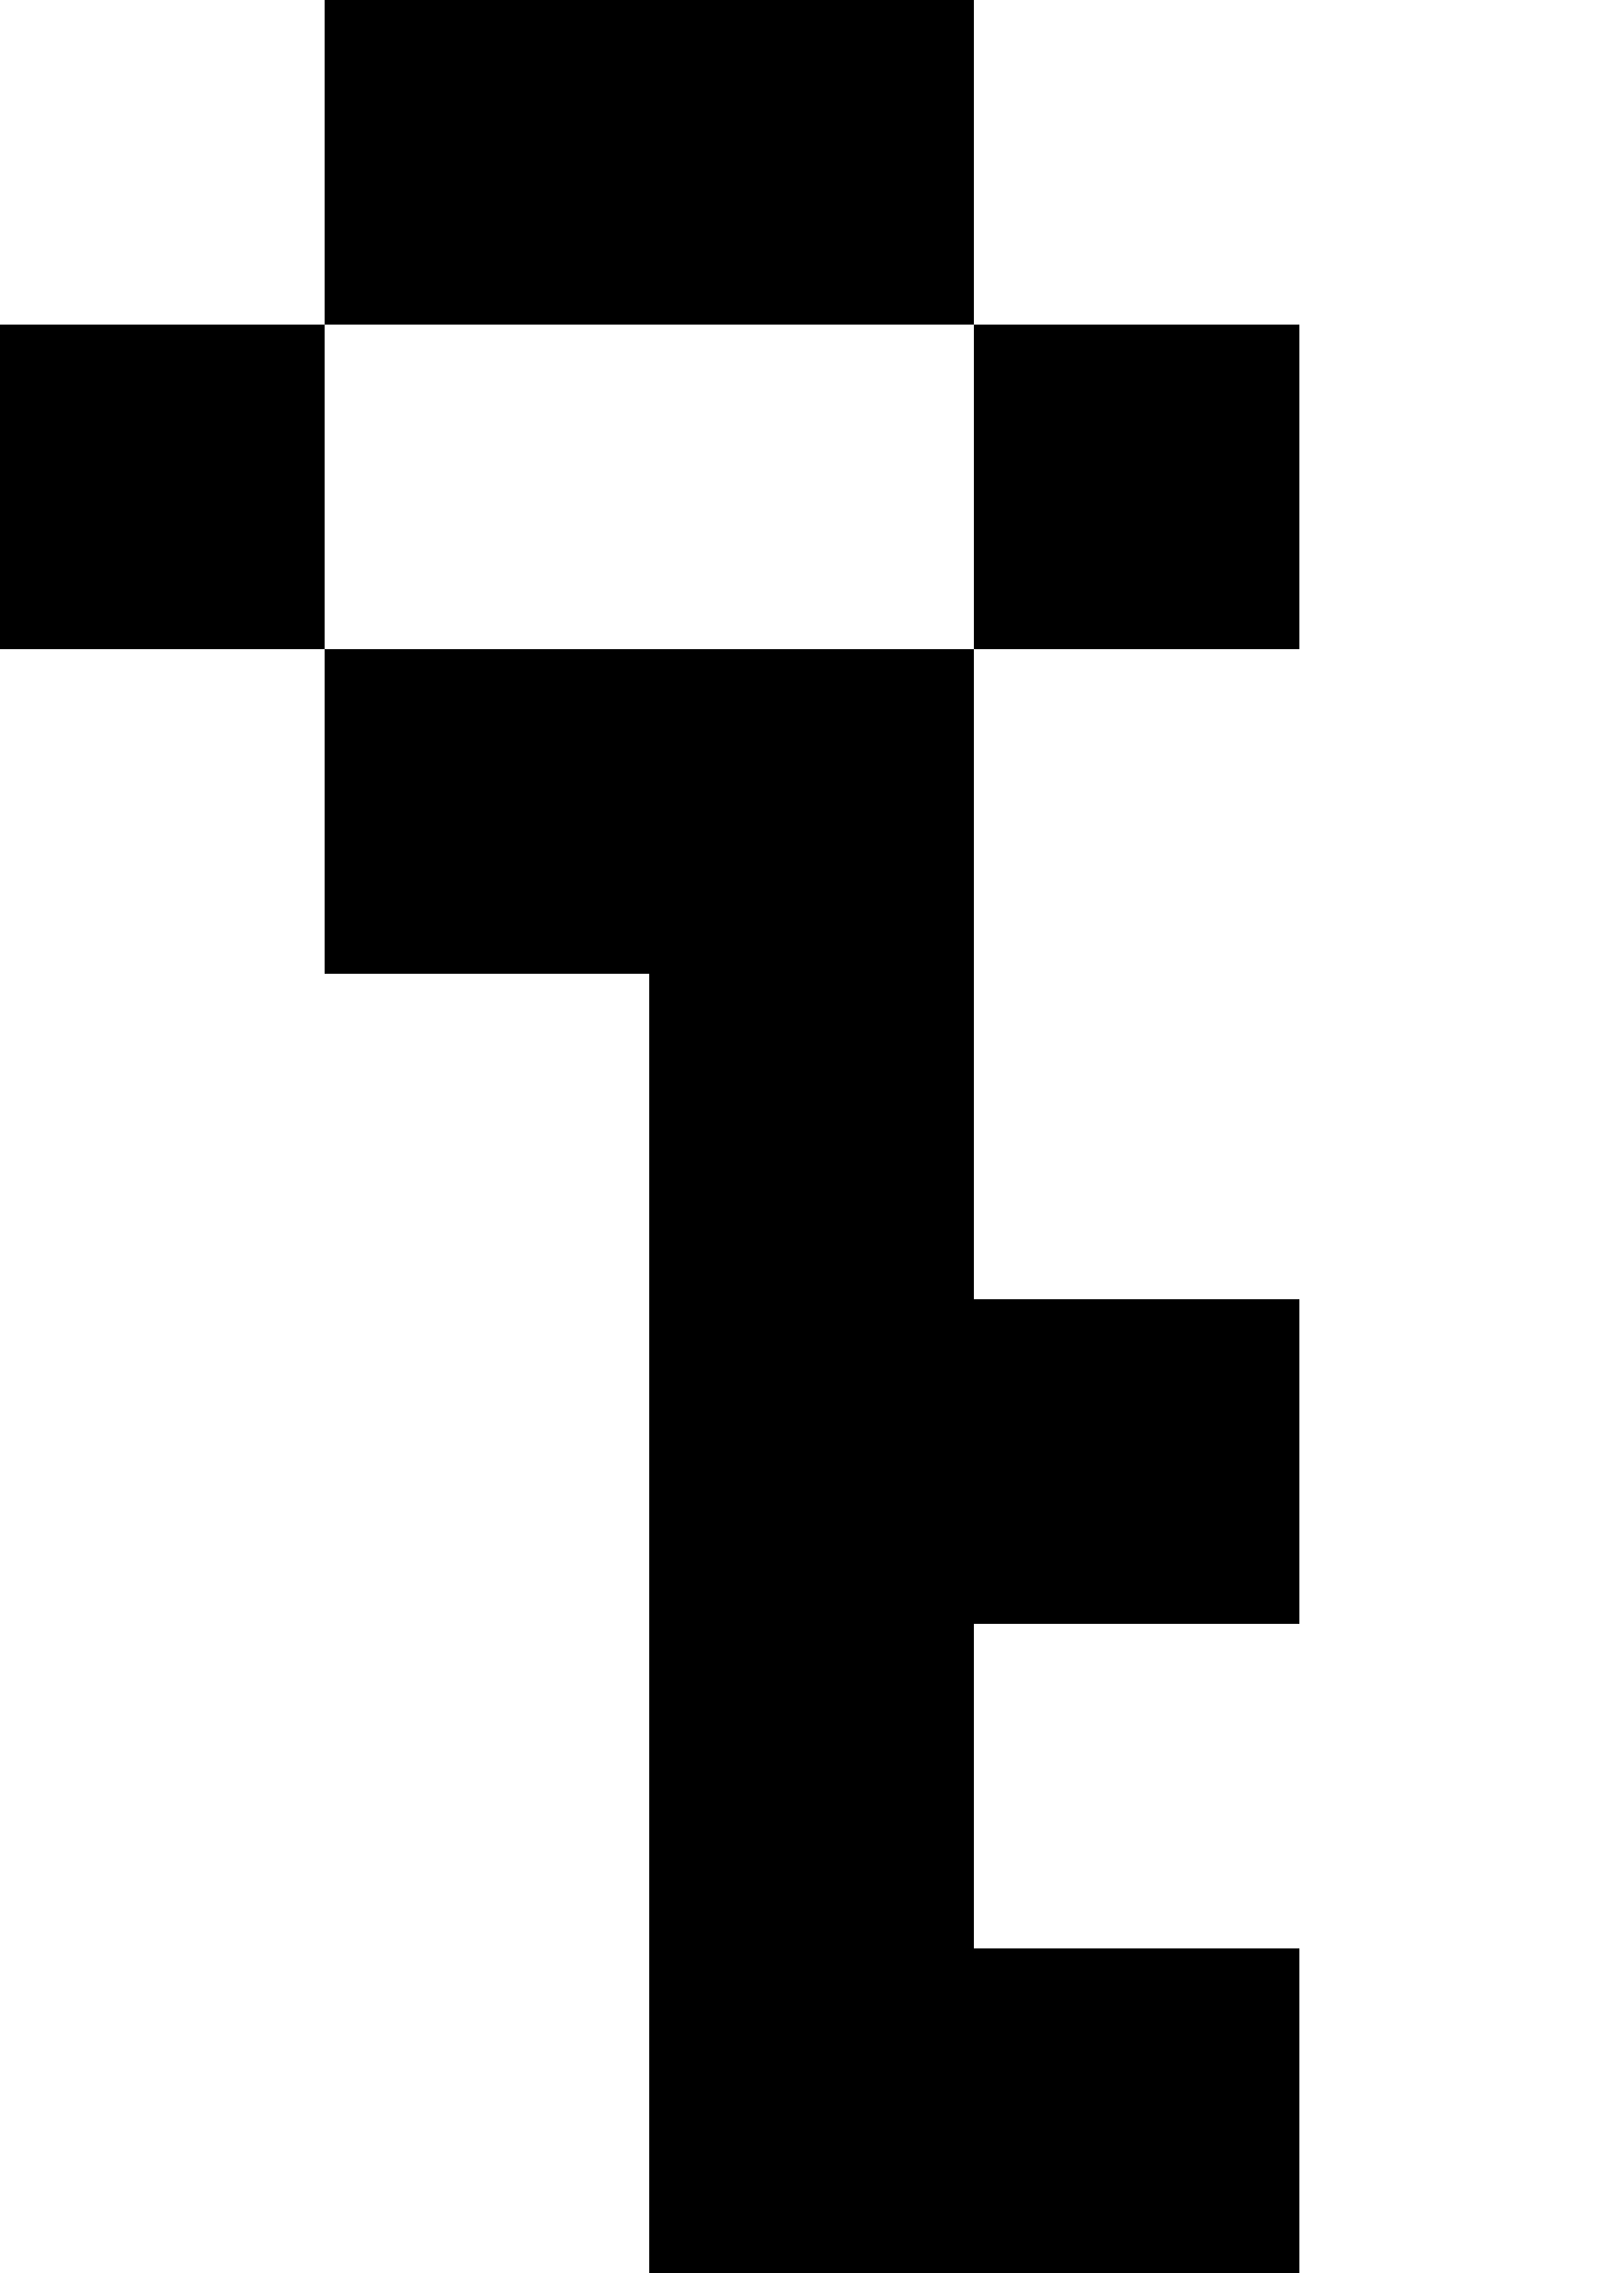
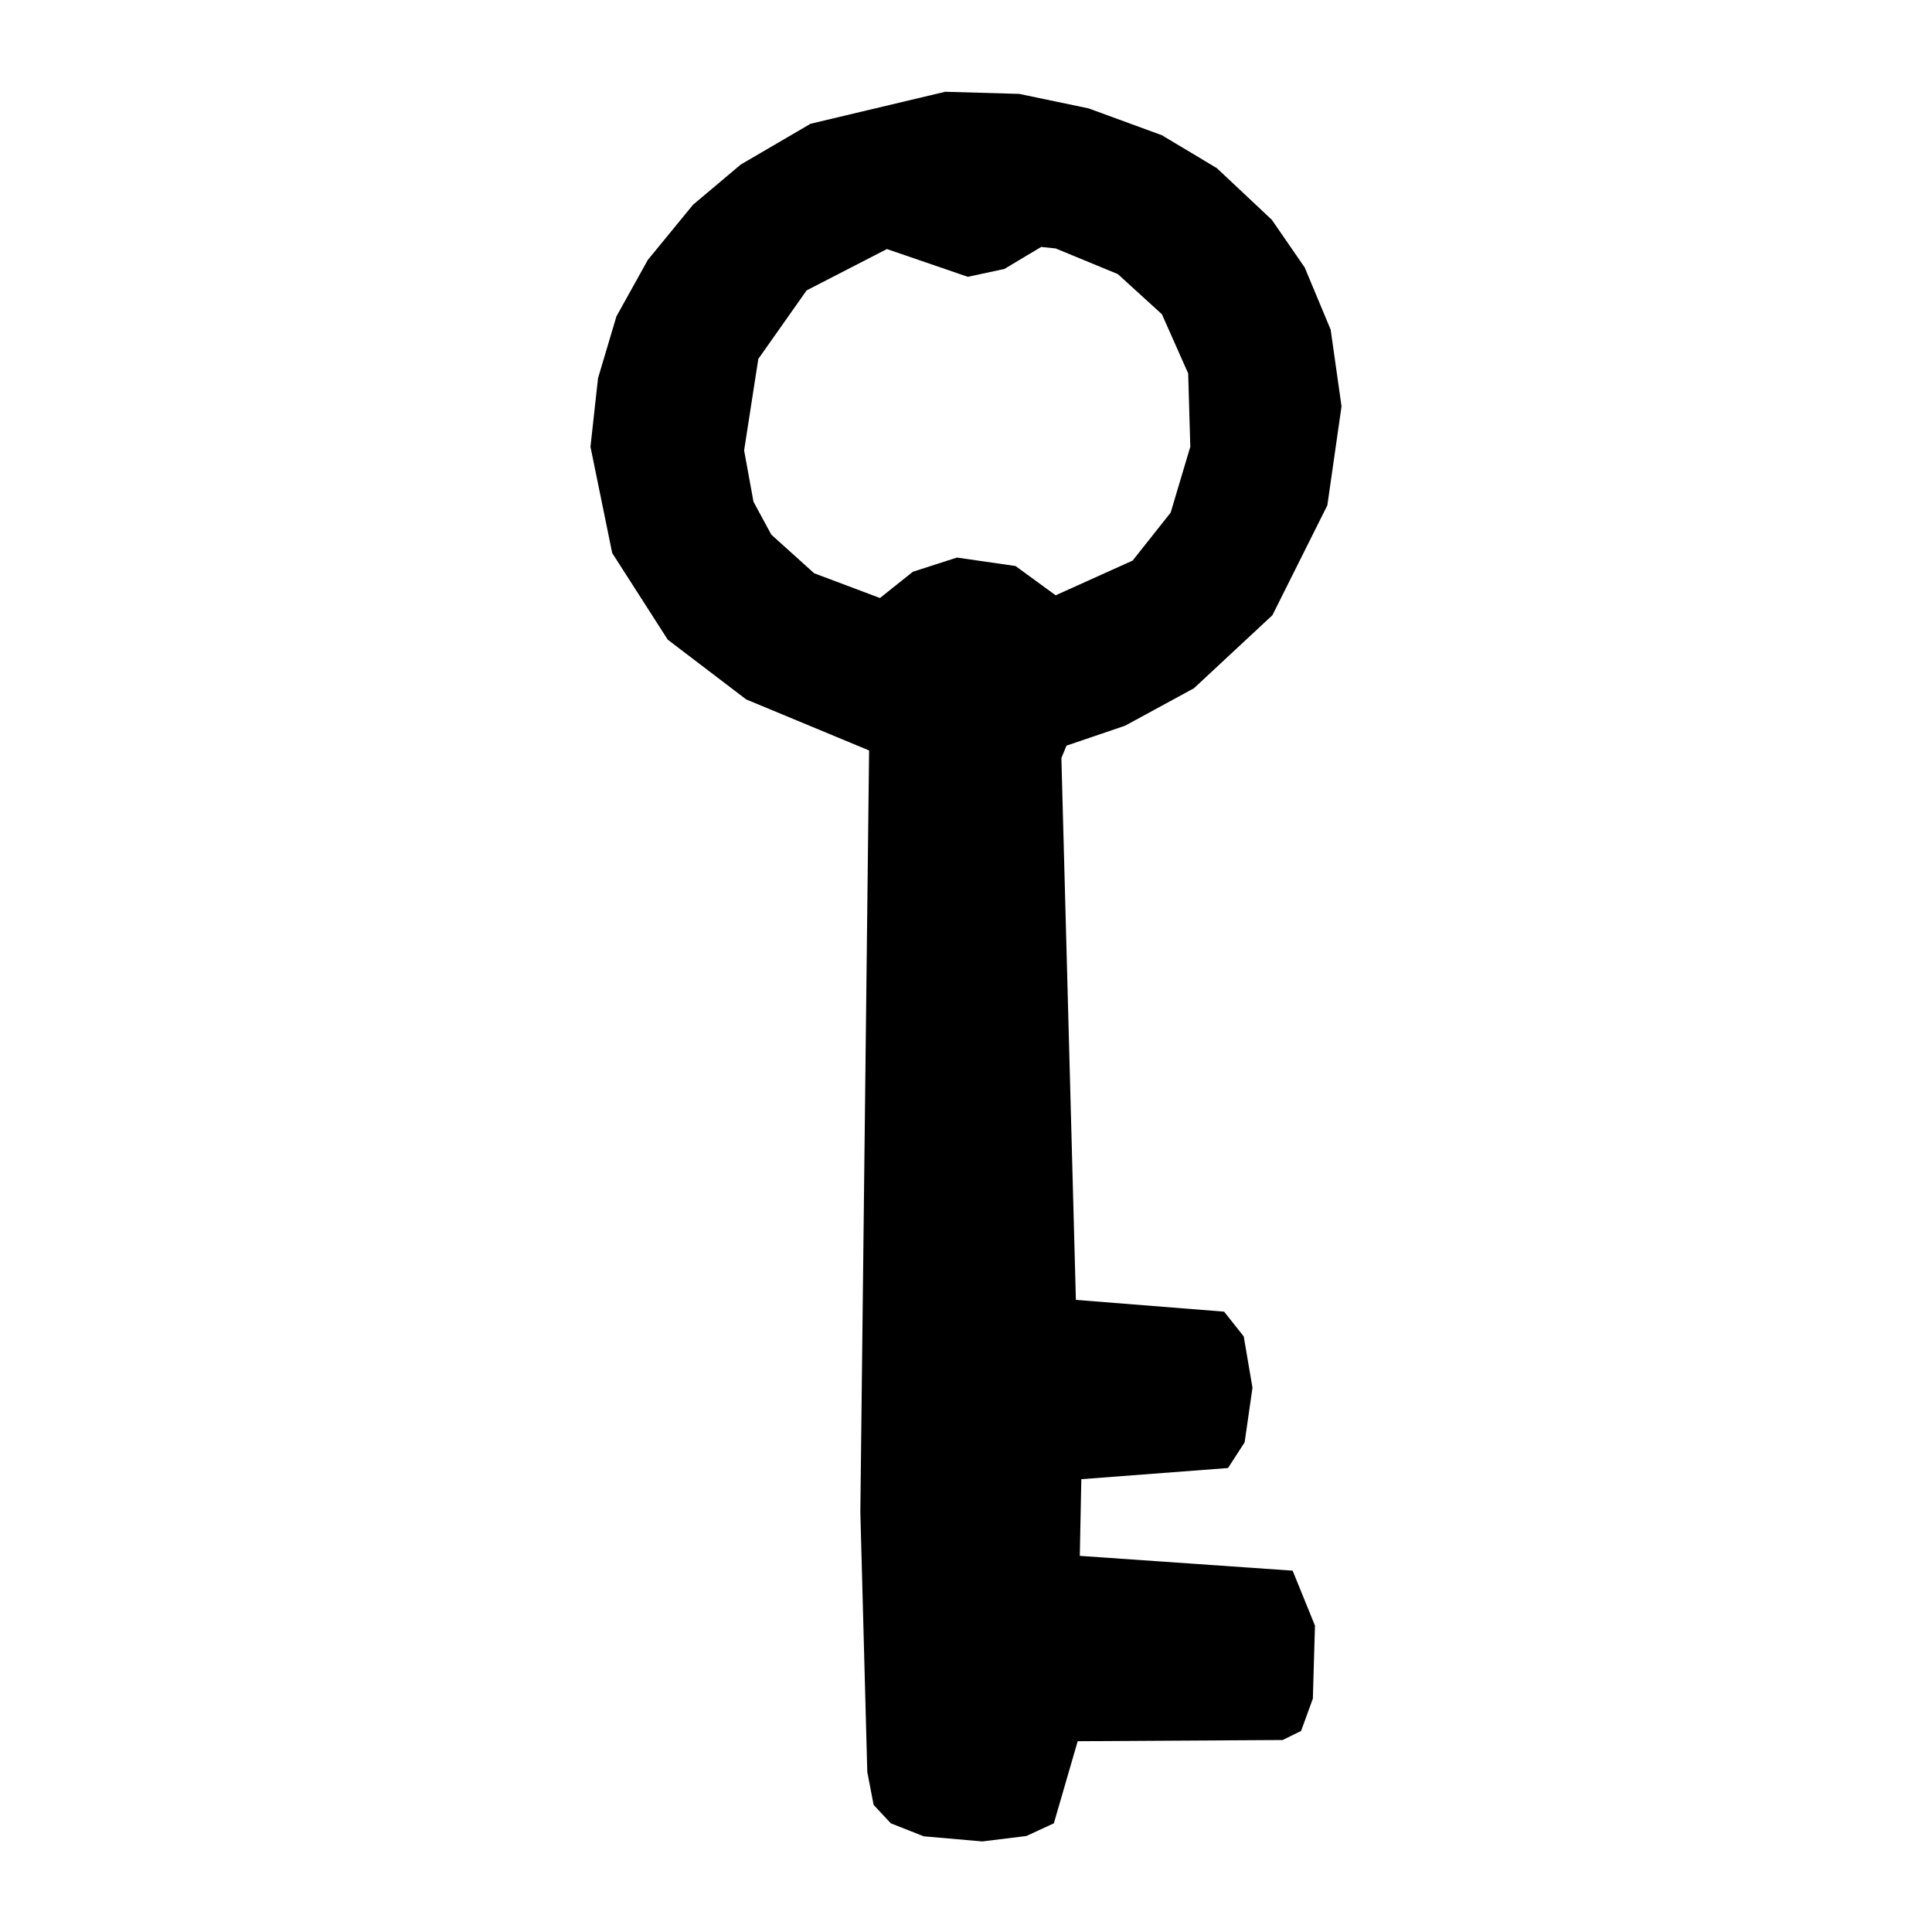
- <svg xmlns="http://www.w3.org/2000/svg" viewBox="0 0 5 7" fill="#000" shape-rendering="crispEdges">
-   <path d="M1 0h1v1h-1zM2 0h1v1h-1zM0 1h1v1h-1zM3 1h1v1h-1zM1 2h1v1h-1zM2 2h1v1h-1zM2 3h1v1h-1zM2 4h1v1h-1zM3 4h1v1h-1zM2 5h1v1h-1zM2 6h1v1h-1zM3 6h1v1h-1z" />
+ <svg xmlns="http://www.w3.org/2000/svg" viewBox="0 0 64 64" fill="#000">
+   <path fill-rule="evenodd" d="M31.31 3.04 33.76 3.11 36.06 3.59 38.49 4.48 40.31 5.57 42.13 7.28 43.22 8.86 44.08 10.92 44.44 13.46 43.97 16.74 42.15 20.38 39.55 22.8 37.27 24.04 35.33 24.7 35.16 25.11 35.64 43.06 40.55 43.45 41.2 44.27 41.49 45.97 41.23 47.78 40.68 48.63 35.82 49 35.77 51.54 42.82 52.03 43.56 53.85 43.49 56.27 43.1 57.34 42.49 57.64 35.7 57.68 34.91 60.4 34 60.82 32.54 61 30.6 60.83 29.51 60.4 28.94 59.79 28.73 58.7 28.5 50.09 28.79 24.86 24.72 23.17 22.12 21.19 20.28 18.32 19.56 14.8 19.81 12.53 20.42 10.48 21.46 8.61 22.96 6.78 24.54 5.45 26.85 4.1ZM29.38 8.25 32.06 9.17 33.27 8.91 34.49 8.18 34.97 8.23 37.03 9.08 38.49 10.41 39.36 12.37 39.43 14.8 38.78 16.98 37.52 18.57 34.97 19.72 33.64 18.75 31.7 18.47 30.24 18.94 29.15 19.81 26.97 18.99 25.55 17.71 24.96 16.62 24.65 14.92 25.12 11.89 26.72 9.62Z" />
</svg>
